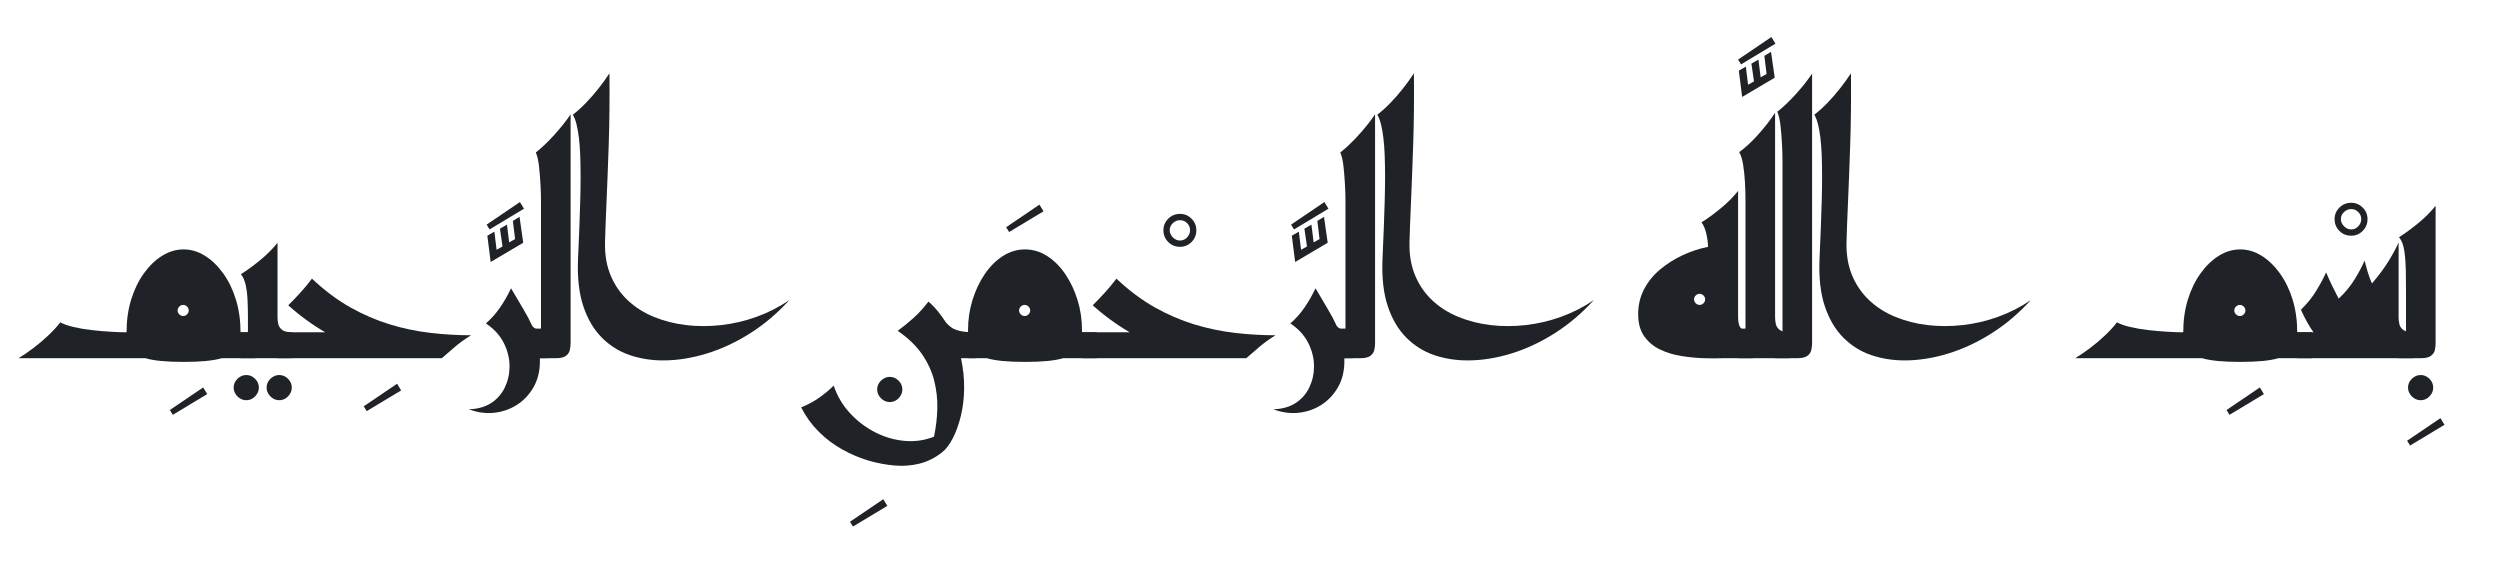
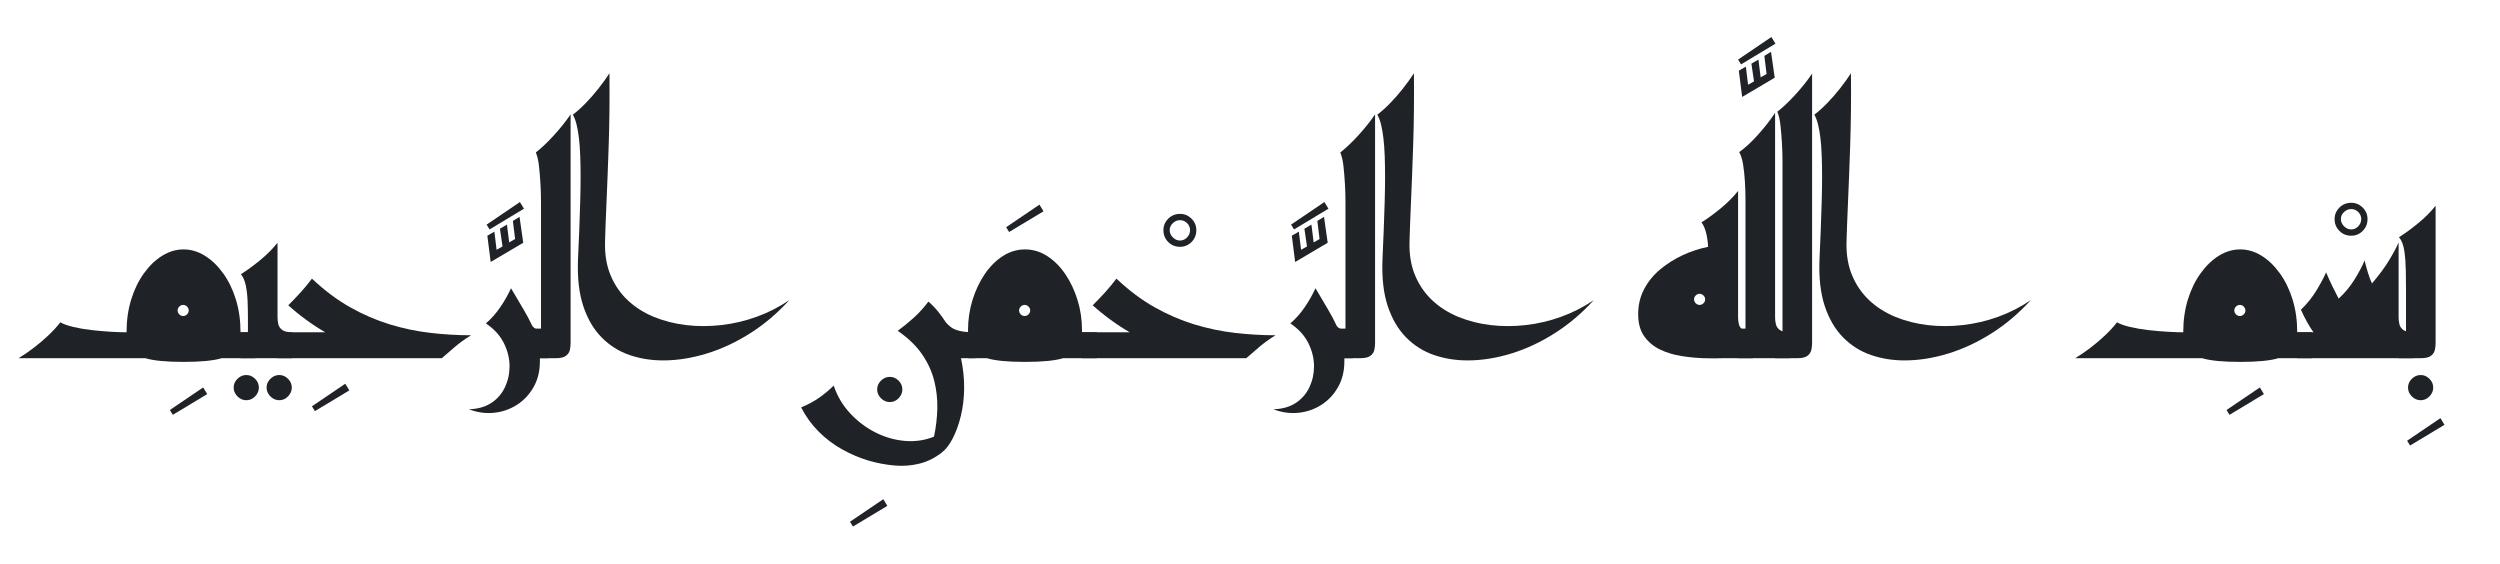
<svg xmlns="http://www.w3.org/2000/svg" width="6756" height="1523" preserveAspectRatio="xMinYMin slice" viewBox="-100 -555 6756 1523" version="1.1">
  <path d="M16,-223 l-8,13 l90,61 l11,-18 l-93,-56 Z" fill="#1F2328" transform="matrix(1,0,0,-1,351,343)" />
  <path d="M446,-10 q-70,0 -103,10 h-343 q20,12 41,28 q21,16 40,34 q19,18 32,35 q12,-7 35,-12.5 q23,-5.5 49.5,-8.5 q26.5,-3 52,-4.5 q25.5,-1.5 42.5,-1.5 q0,48 12.5,88.5 q12.5,40.5 34.5,71 q22,30.5 49.5,47.5 q27.5,17 57.5,17 q30,0 57.5,-17 q27.5,-17 49.5,-47.5 q22,-30.5 34.5,-71 q12.5,-40.5 12.5,-88.5 h40 v-70 h-91 q-33,-10 -103,-10 Z M445,114 q6,0 10.5,4.5 q4.5,4.5 4.5,10.5 q0,6 -4.5,10.5 q-4.5,4.5 -10.5,4.5 q-6,0 -10.5,-4.5 q-4.5,-4.5 -4.5,-10.5 q0,-6 4.5,-10.5 q4.5,-4.5 10.5,-4.5 Z" fill="#1F2328" transform="matrix(1,0,0,-1,-50,413)" />
  <path d="M37.5,3.5 q-9,0 -16.75,4.75 q-7.75,4.75 -12.5,12.5 q-4.75,7.75 -4.75,16.75 q0,9.5 4.75,17 q4.75,7.5 12.5,12.25 q7.75,4.75 16.75,4.75 q9.5,0 17,-4.75 q7.5,-4.75 12.25,-12.25 q4.75,-7.5 4.75,-17 q0,-9 -4.75,-16.75 q-4.75,-7.75 -12.25,-12.5 q-7.5,-4.75 -17,-4.75 Z M126.5,3.5 q-9,0 -16.75,4.75 q-7.75,4.75 -12.5,12.5 q-4.75,7.75 -4.75,16.75 q0,9.5 4.75,17 q4.75,7.5 12.5,12.25 q7.75,4.75 16.75,4.75 q9.5,0 17,-4.75 q7.5,-4.75 12.25,-12.25 q4.75,-7.5 4.75,-17 q0,-9 -4.75,-16.75 q-4.75,-7.75 -12.25,-12.5 q-7.5,-4.75 -17,-4.75 Z" fill="#1F2328" transform="matrix(1,0,0,-1,528,530)" />
  <path d="M-20,0 v70 h20 v40 q0,23 -1,46 q-1,23 -5,41.5 q-4,18.5 -13,29.5 q24,15 51.5,37.5 q27.5,22.5 47.5,47.5 v-202 q0,-8 2,-17.5 q2,-9.5 10.5,-16 q8.5,-6.5 27.5,-6.5 v-70 h-140 Z" fill="#1F2328" transform="matrix(1,0,0,-1,570,413)" />
-   <path d="M16,-223 l-8,13 l90,61 l11,-18 l-93,-56 Z" fill="#1F2328" transform="matrix(1,0,0,-1,875,333)" />
+   <path d="M16,-223 l-8,13 l90,61 l11,-18 l-93,-56 Z" fill="#1F2328" transform="matrix(1,0,0,-1,735,333)" />
  <path d="M-20,0 v70 h129 q-26,15 -52,34 q-26,19 -48,39 q17,17 33,34.5 q16,17.5 31,37.5 q51,-48 103.5,-77.5 q52.5,-29.5 106.5,-46 q54,-16.5 109.5,-23 q55.5,-6.5 110.5,-6.5 q-26,-16 -45.5,-33 q-19.5,-17 -33.5,-29 h-444 Z" fill="#1F2328" transform="matrix(1,0,0,-1,670,413)" />
  <path d="M16,427 l-8,13 l90,61 l11,-18 l-93,-56 Z" fill="#1F2328" transform="matrix(1,0,0,-1,1207,492)" />
  <path d="M31,437 l-9,71 l19,11 l6,-49 l16,9 l-7,48 l19,11 l6,-48 l16,9 l-6,49 l18,11 l10,-70 l-88,-52 Z" fill="#1F2328" transform="matrix(1,0,0,-1,1195,590)" />
  <path d="M-26,-138 q36,1 60.5,17 q24.5,16 37,42.5 q12.5,26.5 12.5,56.5 q0,32 -15.5,63 q-15.5,31 -48.5,53 q21,18 38,42.5 q17,24.5 30,52.5 q17,-29 32.5,-55 q15.5,-26 24.5,-46 q2,-4 12.5,-11 q10.5,-7 31.5,-7 v-70 h-23 v-9 q0,-39 -17,-69 q-17,-30 -45,-48 q-28,-18 -62,-21.5 q-34,-3.5 -68,9.5 Z" fill="#1F2328" transform="matrix(1,0,0,-1,1193,413)" />
  <path d="M-20,0 v80 h20 v302 q0,17 0,40.5 q0,23.5 -1.5,49 q-1.5,25.5 -4,48 q-2.5,22.5 -8.5,36.5 q23,18 49,46.5 q26,28.5 45,56.5 v-619 q0,-8 -2,-17.5 q-2,-9.5 -10.5,-16 q-8.5,-6.5 -27.5,-6.5 h-60 Z" fill="#1F2328" transform="matrix(1,0,0,-1,1362,413)" />
  <path d="M230,-6 q-48,0 -90.5,14.5 q-42.5,14.5 -75,47 q-32.5,32.5 -50,84.5 q-17.5,52 -14.5,127 q2,43 3.5,82.5 q1.5,39.5 2.5,75 q1,35.5 1,66 q0,30.5 -1,57 q-1,26.5 -3.5,47.5 q-2.5,21 -6.5,37 q-4,16 -10,26 q17,13 35,31.5 q18,18.5 34.5,39.5 q16.5,21 29.5,41 q1,-104 -2,-193 q-3,-89 -6,-156.5 q-3,-67.5 -4,-108.5 q-1,-50 15.5,-89 q16.5,-39 46.5,-67 q30,-28 70.5,-44.5 q40.5,-16.5 86.5,-22 q46,-5.5 95,0 q49,5.5 96,22.5 q47,17 88,45 q-48,-53 -105.5,-89.5 q-57.5,-36.5 -118,-55 q-60.5,-18.5 -117.5,-18.5 Z" fill="#1F2328" transform="matrix(1,0,0,-1,1462,413)" />
  <path d="" fill="#1F2328" transform="matrix(1,0,0,-1,2053,413)" />
  <path d="M16,-223 l-8,13 l90,61 l11,-18 l-93,-56 Z" fill="#1F2328" transform="matrix(1,0,0,-1,2189,645)" />
  <path d="M37.5,3.5 q-9,0 -16.75,4.75 q-7.75,4.75 -12.5,12.5 q-4.75,7.75 -4.75,16.75 q0,9.5 4.75,17 q4.75,7.5 12.5,12.25 q7.75,4.75 16.75,4.75 q9.5,0 17,-4.75 q7.5,-4.75 12.25,-12.25 q4.75,-7.5 4.75,-17 q0,-9 -4.75,-16.75 q-4.75,-7.75 -12.25,-12.5 q-7.5,-4.75 -17,-4.75 Z" fill="#1F2328" transform="matrix(1,0,0,-1,2267,535)" />
  <path d="M95,-277 q-37,11 -72,30.5 q-35,19.5 -63.5,48 q-28.5,28.5 -47.5,65.5 q29,12 50.5,27.5 q21.5,15.5 37.5,31.5 q14,-42 44,-74.5 q30,-32.5 68.5,-52 q38.5,-19.5 80,-23 q41.5,-3.5 78.5,11.5 q8,37 9,75.5 q1,38.5 -8.5,76 q-9.5,37.5 -33,71.5 q-23.5,34 -65.5,63 q23,17 43.5,35.5 q20.5,18.5 39.5,43.5 q15,-13 26.5,-27.5 q11.5,-14.5 20.5,-28.5 q5,-6 13,-12.5 q8,-6.5 23.5,-10.5 q15.5,-4 43.5,-4 v-70 h-39 q9,-42 8.5,-82 q-0.5,-40 -9,-74.5 q-8.5,-34.5 -22,-60.5 q-13.5,-26 -29.5,-38 q-28,-22 -60.5,-30 q-32.5,-8 -67,-5 q-34.5,3 -69.5,13 Z" fill="#1F2328" transform="matrix(1,0,0,-1,2153,413)" />
  <path d="M16,427 l-8,13 l90,61 l11,-18 l-93,-56 Z" fill="#1F2328" transform="matrix(1,0,0,-1,2611,499)" />
  <path d="M154,-10 q-70,0 -103,10 h-51 v70 v6 q0,42 12,81 q12,39 33,70 q21,31 49,49 q28,18 60,18 q32,0 60,-18 q28,-18 49,-49 q21,-31 33,-70 q12,-39 12,-81 v-6 h40 v-70 h-91 q-33,-10 -103,-10 Z M153,114 q6,0 10.5,4.5 q4.5,4.5 4.5,10.5 q0,6 -4.5,10.5 q-4.5,4.5 -10.5,4.5 q-6,0 -10.5,-4.5 q-4.5,-4.5 -4.5,-10.5 q0,-6 4.5,-10.5 q4.5,-4.5 10.5,-4.5 Z" fill="#1F2328" transform="matrix(1,0,0,-1,2516,413)" />
  <path d="M50,461 q-19,0 -32,13 q-13,13 -13,32 q0,18 13,31 q13,13 32,13 q18,0 31,-13 q13,-13 13,-31 q0,-19 -13,-32 q-13,-13 -31,-13 Z M50,478 q11,0 19,8.5 q8,8.5 8,19.5 q0,11 -8,19 q-8,8 -19,8 q-11,0 -19.5,-8 q-8.5,-8 -8.5,-19 q0,-11 8.5,-19.5 q8.5,-8.5 19.5,-8.5 Z" fill="#1F2328" transform="matrix(1,0,0,-1,3039,573)" />
  <path d="M-20,0 v70 h129 q-26,15 -52,34 q-26,19 -48,39 q17,17 33,34.5 q16,17.5 31,37.5 q51,-48 103.5,-77.5 q52.5,-29.5 106.5,-46 q54,-16.5 109.5,-23 q55.5,-6.5 110.5,-6.5 q-26,-16 -45.5,-33 q-19.5,-17 -33.5,-29 h-444 Z" fill="#1F2328" transform="matrix(1,0,0,-1,2844,413)" />
  <path d="M16,427 l-8,13 l90,61 l11,-18 l-93,-56 Z" fill="#1F2328" transform="matrix(1,0,0,-1,3381,492)" />
  <path d="M31,437 l-9,71 l19,11 l6,-49 l16,9 l-7,48 l19,11 l6,-48 l16,9 l-6,49 l18,11 l10,-70 l-88,-52 Z" fill="#1F2328" transform="matrix(1,0,0,-1,3369,590)" />
  <path d="M-26,-138 q36,1 60.5,17 q24.5,16 37,42.5 q12.5,26.5 12.5,56.5 q0,32 -15.5,63 q-15.5,31 -48.5,53 q21,18 38,42.5 q17,24.5 30,52.5 q17,-29 32.5,-55 q15.5,-26 24.5,-46 q2,-4 12.5,-11 q10.5,-7 31.5,-7 v-70 h-23 v-9 q0,-39 -17,-69 q-17,-30 -45,-48 q-28,-18 -62,-21.5 q-34,-3.5 -68,9.5 Z" fill="#1F2328" transform="matrix(1,0,0,-1,3367,413)" />
  <path d="M-20,0 v80 h20 v302 q0,17 0,40.5 q0,23.5 -1.5,49 q-1.5,25.5 -4,48 q-2.5,22.5 -8.5,36.5 q23,18 49,46.5 q26,28.5 45,56.5 v-619 q0,-8 -2,-17.5 q-2,-9.5 -10.5,-16 q-8.5,-6.5 -27.5,-6.5 h-60 Z" fill="#1F2328" transform="matrix(1,0,0,-1,3536,413)" />
  <path d="M230,-6 q-48,0 -90.5,14.5 q-42.5,14.5 -75,47 q-32.5,32.5 -50,84.5 q-17.5,52 -14.5,127 q2,43 3.5,82.5 q1.5,39.5 2.5,75 q1,35.5 1,66 q0,30.5 -1,57 q-1,26.5 -3.5,47.5 q-2.5,21 -6.5,37 q-4,16 -10,26 q17,13 35,31.5 q18,18.5 34.5,39.5 q16.5,21 29.5,41 q1,-104 -2,-193 q-3,-89 -6,-156.5 q-3,-67.5 -4,-108.5 q-1,-50 15.5,-89 q16.5,-39 46.5,-67 q30,-28 70.5,-44.5 q40.5,-16.5 86.5,-22 q46,-5.5 95,0 q49,5.5 96,22.5 q47,17 88,45 q-48,-53 -105.5,-89.5 q-57.5,-36.5 -118,-55 q-60.5,-18.5 -117.5,-18.5 Z" fill="#1F2328" transform="matrix(1,0,0,-1,3636,413)" />
  <path d="" fill="#1F2328" transform="matrix(1,0,0,-1,4227,413)" />
  <path d="M230,0 q-23,-1 -53,0 q-30,1 -61,6 q-31,5 -57,17.5 q-26,12.5 -42.5,35.5 q-16.5,23 -16.5,60 q0,37 16,67.5 q16,30.5 43.5,53.5 q27.5,23 61,38.5 q33.5,15.5 68.5,22.5 q-1,20 -5.5,38 q-4.5,18 -12.5,28 q24,15 51.5,37.5 q27.5,22.5 47.5,47.5 v-342 q0,-8 2,-17.5 q2,-9.5 10.5,-16 q8.5,-6.5 27.5,-6.5 v-70 h-80 Z M166,144 q6,0 10.5,4.5 q4.5,4.5 4.5,10.5 q0,6 -4.5,10.5 q-4.5,4.5 -10.5,4.5 q-6,0 -10.5,-4.5 q-4.5,-4.5 -4.5,-10.5 q0,-6 4.5,-10.5 q4.5,-4.5 10.5,-4.5 Z" fill="#1F2328" transform="matrix(1,0,0,-1,4327,413)" />
  <path d="M16,427 l-8,13 l90,61 l11,-18 l-93,-56 Z" fill="#1F2328" transform="matrix(1,0,0,-1,4589,46)" />
  <path d="M31,437 l-9,71 l19,11 l6,-49 l16,9 l-7,48 l19,11 l6,-48 l16,9 l-6,49 l18,11 l10,-70 l-88,-52 Z" fill="#1F2328" transform="matrix(1,0,0,-1,4577,144)" />
  <path d="M-20,0 v80 h20 v305 q0,17 0,41.5 q0,24.5 -1.5,50 q-1.5,25.5 -5,47 q-3.5,21.5 -10.5,33.5 q24,17 50.5,46.5 q26.5,29.5 46.5,59.5 v-553 q0,-8 2,-17.5 q2,-9.5 10.5,-16 q8.5,-6.5 27.5,-6.5 v-70 h-140 Z" fill="#1F2328" transform="matrix(1,0,0,-1,4617,413)" />
  <path d="M-20,0 v70 h20 v422 q0,17 0,40.5 q0,23.5 -1.5,49 q-1.5,25.5 -4,48 q-2.5,22.5 -8.5,36.5 q23,18 49,46.5 q26,28.5 45,56.5 v-729 q0,-8 -2,-17.5 q-2,-9.5 -10.5,-16 q-8.5,-6.5 -27.5,-6.5 h-60 Z" fill="#1F2328" transform="matrix(1,0,0,-1,4717,413)" />
  <path d="M230,-6 q-48,0 -90.5,14.5 q-42.5,14.5 -75,47 q-32.5,32.5 -50,84.5 q-17.5,52 -14.5,127 q2,43 3.5,82.5 q1.5,39.5 2.5,75 q1,35.5 1,66 q0,30.5 -1,57 q-1,26.5 -3.5,47.5 q-2.5,21 -6.5,37 q-4,16 -10,26 q17,13 35,31.5 q18,18.5 34.5,39.5 q16.5,21 29.5,41 q1,-104 -2,-193 q-3,-89 -6,-156.5 q-3,-67.5 -4,-108.5 q-1,-50 15.5,-89 q16.5,-39 46.5,-67 q30,-28 70.5,-44.5 q40.5,-16.5 86.5,-22 q46,-5.5 95,0 q49,5.5 96,22.5 q47,17 88,45 q-48,-53 -105.5,-89.5 q-57.5,-36.5 -118,-55 q-60.5,-18.5 -117.5,-18.5 Z" fill="#1F2328" transform="matrix(1,0,0,-1,4817,413)" />
  <path d="" fill="#1F2328" transform="matrix(1,0,0,-1,5408,413)" />
  <path d="M16,-223 l-8,13 l90,61 l11,-18 l-93,-56 Z" fill="#1F2328" transform="matrix(1,0,0,-1,5909,343)" />
  <path d="M446,-10 q-70,0 -103,10 h-343 q20,12 41,28 q21,16 40,34 q19,18 32,35 q12,-7 35,-12.5 q23,-5.5 49.5,-8.5 q26.5,-3 52,-4.5 q25.5,-1.5 42.5,-1.5 q0,48 12.5,88.5 q12.5,40.5 34.5,71 q22,30.5 49.5,47.5 q27.5,17 57.5,17 q30,0 57.5,-17 q27.5,-17 49.5,-47.5 q22,-30.5 34.5,-71 q12.5,-40.5 12.5,-88.5 h40 v-70 h-91 q-33,-10 -103,-10 Z M445,114 q6,0 10.5,4.5 q4.5,4.5 4.5,10.5 q0,6 -4.5,10.5 q-4.5,4.5 -10.5,4.5 q-6,0 -10.5,-4.5 q-4.5,-4.5 -4.5,-10.5 q0,-6 4.5,-10.5 q4.5,-4.5 10.5,-4.5 Z" fill="#1F2328" transform="matrix(1,0,0,-1,5508,413)" />
  <path d="M50,461 q-19,0 -32,13 q-13,13 -13,32 q0,18 13,31 q13,13 32,13 q18,0 31,-13 q13,-13 13,-31 q0,-19 -13,-32 q-13,-13 -31,-13 Z M50,478 q11,0 19,8.5 q8,8.5 8,19.5 q0,11 -8,19 q-8,8 -19,8 q-11,0 -19.5,-8 q-8.5,-8 -8.5,-19 q0,-11 8.5,-19.5 q8.5,-8.5 19.5,-8.5 Z" fill="#1F2328" transform="matrix(1,0,0,-1,6204,543)" />
  <path d="M-20,0 v70 h44 q-8,11 -17,27 q-9,16 -17,34 q25,24 42.5,53 q17.5,29 25.5,48 q8,-19 16.5,-36.5 q8.5,-17.5 17.5,-34.5 q26,24 44,53.5 q18,29.5 26,49.5 q4,-16 9,-32.5 q5,-16.5 11,-29.5 q29,34 46.5,63 q17.5,29 25.5,48 v-203 q0,-8 2,-17.5 q2,-9.5 10.5,-16 q8.5,-6.5 27.5,-6.5 v-70 h-314 Z" fill="#1F2328" transform="matrix(1,0,0,-1,6128,413)" />
  <path d="M16,-223 l-8,13 l90,61 l11,-18 l-93,-56 Z" fill="#1F2328" transform="matrix(1,0,0,-1,6397,426)" />
  <path d="M37.5,3.5 q-9,0 -16.75,4.75 q-7.75,4.75 -12.5,12.5 q-4.75,7.75 -4.75,16.75 q0,9.5 4.75,17 q4.75,7.5 12.5,12.25 q7.75,4.75 16.75,4.75 q9.5,0 17,-4.75 q7.5,-4.75 12.25,-12.25 q4.75,-7.5 4.75,-17 q0,-9 -4.75,-16.75 q-4.75,-7.75 -12.25,-12.5 q-7.5,-4.75 -17,-4.75 Z" fill="#1F2328" transform="matrix(1,0,0,-1,6404,530)" />
  <path d="M-20,0 v70 h20 v110 q0,28 -0.5,56.5 q-0.5,28.5 -4,53 q-3.5,24.5 -14.5,37.5 q24,15 51.5,37.5 q27.5,22.5 47.5,47.5 v-372 q0,-8 -2,-17.5 q-2,-9.5 -10.5,-16 q-8.5,-6.5 -27.5,-6.5 h-60 Z" fill="#1F2328" transform="matrix(1,0,0,-1,6402,413)" />
  <style>
@media (prefers-color-scheme: dark) {
path[fill="#1F2328"] {
 fill: #D1D7E0;
 }
}
</style>
</svg>
